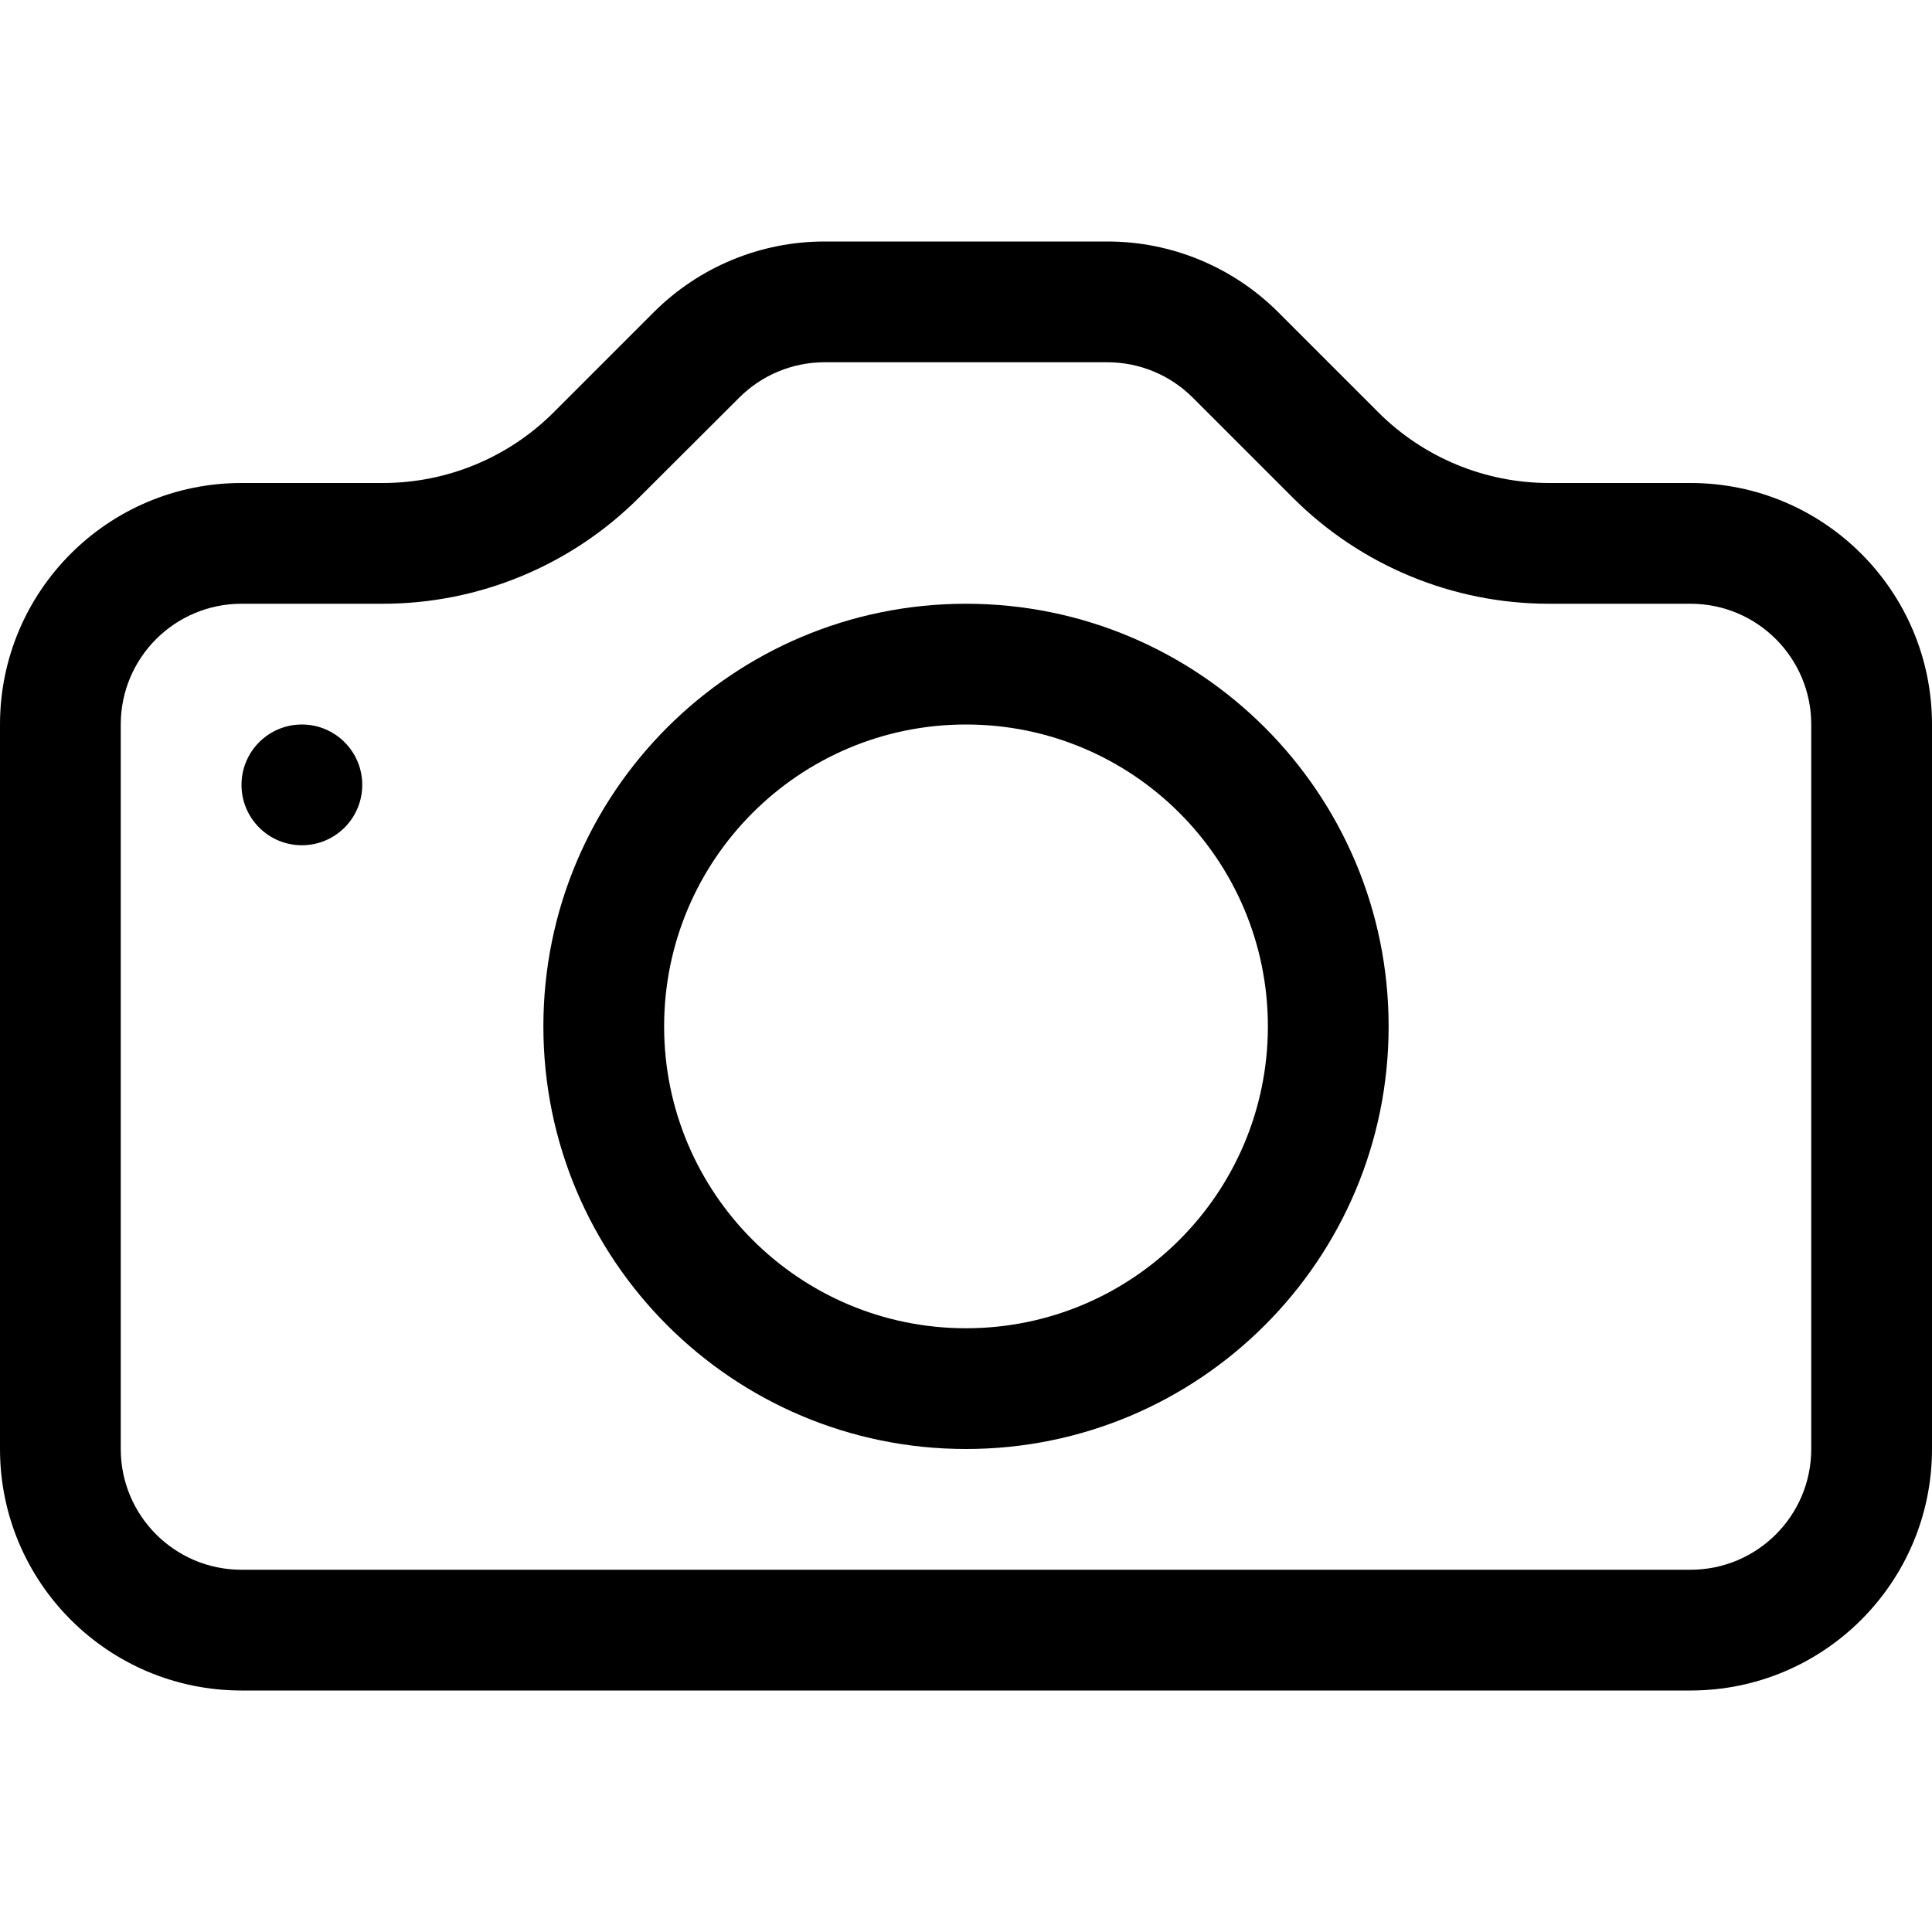
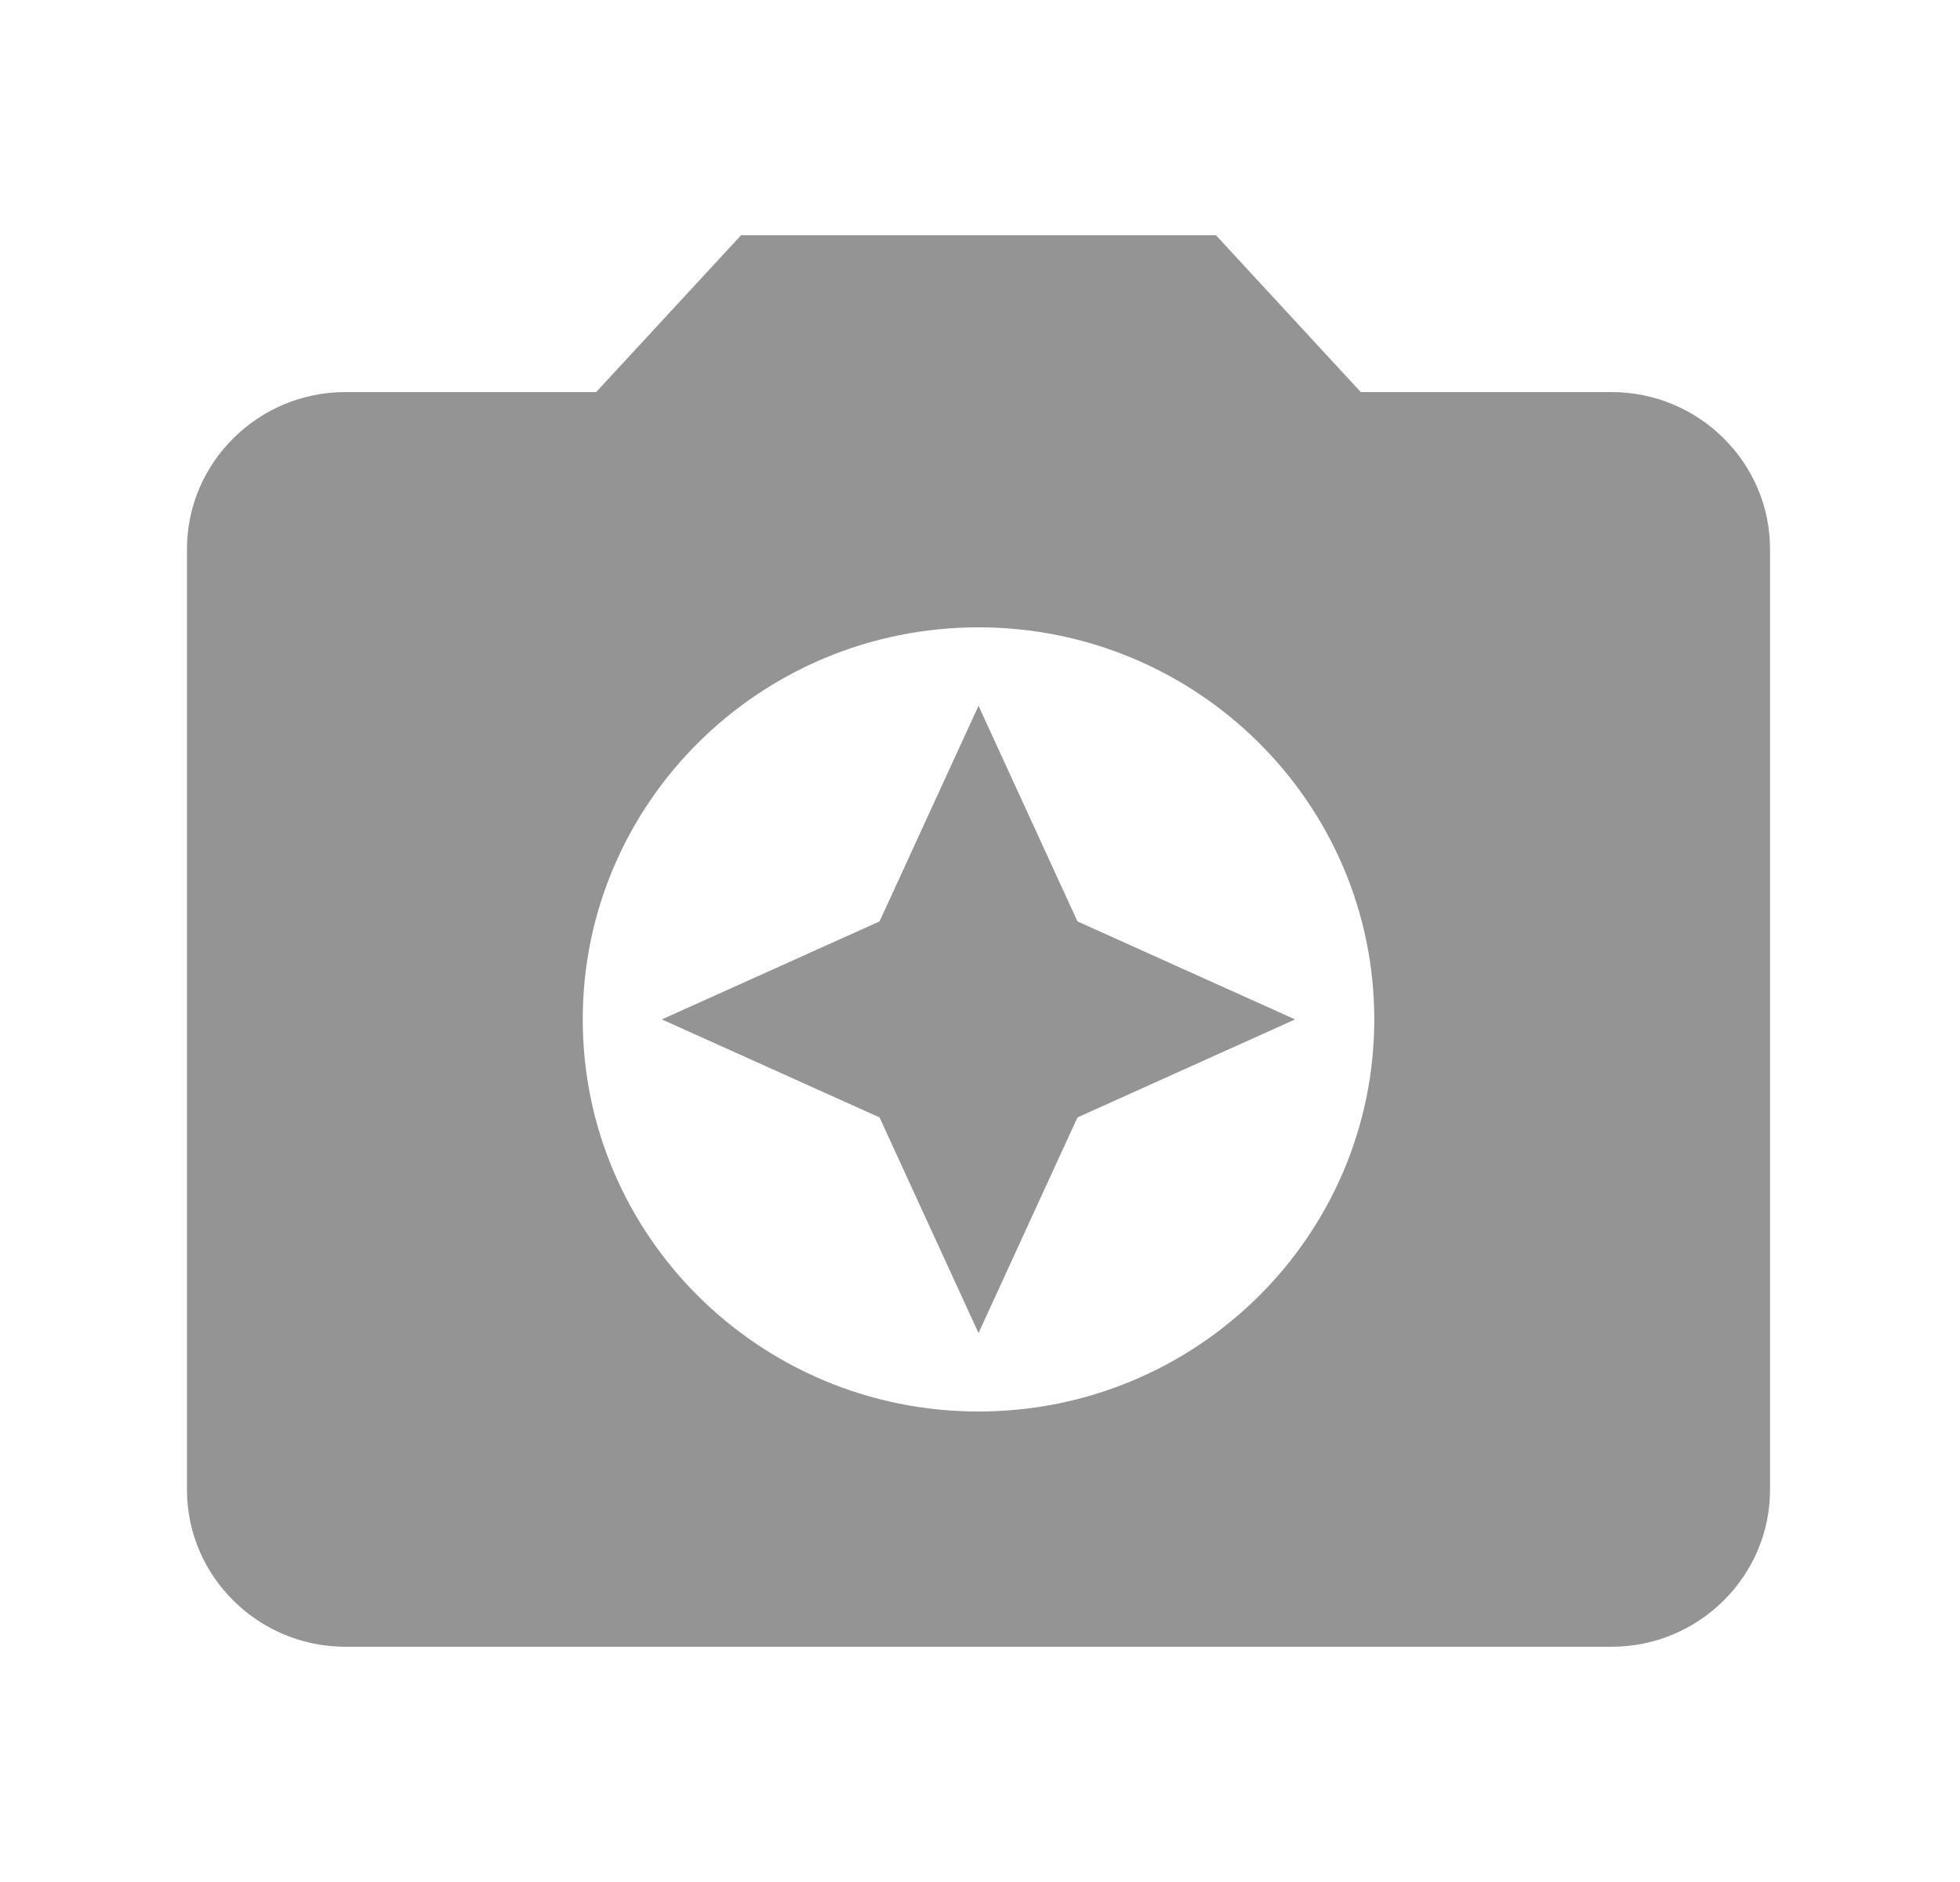
- <svg xmlns="http://www.w3.org/2000/svg" width="16" height="16" fill="currentColor" class="bi bi-camera" viewBox="0 0 16 16">
-   <path d="M15 12a1 1 0 0 1-1 1H2a1 1 0 0 1-1-1V6a1 1 0 0 1 1-1h1.172a3 3 0 0 0 2.12-.879l.83-.828A1 1 0 0 1 6.827 3h2.344a1 1 0 0 1 .707.293l.828.828A3 3 0 0 0 12.828 5H14a1 1 0 0 1 1 1v6zM2 4a2 2 0 0 0-2 2v6a2 2 0 0 0 2 2h12a2 2 0 0 0 2-2V6a2 2 0 0 0-2-2h-1.172a2 2 0 0 1-1.414-.586l-.828-.828A2 2 0 0 0 9.172 2H6.828a2 2 0 0 0-1.414.586l-.828.828A2 2 0 0 1 3.172 4H2z" />
-   <path d="M8 11a2.5 2.5 0 1 1 0-5 2.5 2.5 0 0 1 0 5zm0 1a3.5 3.5 0 1 0 0-7 3.5 3.5 0 0 0 0 7zM3 6.5a.5.5 0 1 1-1 0 .5.5 0 0 1 1 0z" />
+ <svg xmlns="http://www.w3.org/2000/svg" width="25" height="24" viewBox="0 0 25 24" fill="none">
+   <path d="M9.452 3L7.604 5H4.404C3.293 5 2.385 5.9 2.385 7V19C2.385 20.1 3.293 21 4.404 21H20.558C21.668 21 22.577 20.1 22.577 19V7C22.577 5.9 21.668 5 20.558 5H17.357L15.51 3H9.452ZM12.481 18C9.694 18 7.433 15.76 7.433 13C7.433 10.24 9.694 8 12.481 8C15.267 8 17.529 10.24 17.529 13C17.529 15.76 15.267 18 12.481 18Z" fill="#949494" />
+   <path d="M12.481 17L13.743 14.25L16.519 13L13.743 11.75L12.481 9L11.219 11.75L8.442 13L11.219 14.25L12.481 17Z" fill="#949494" />
</svg>
